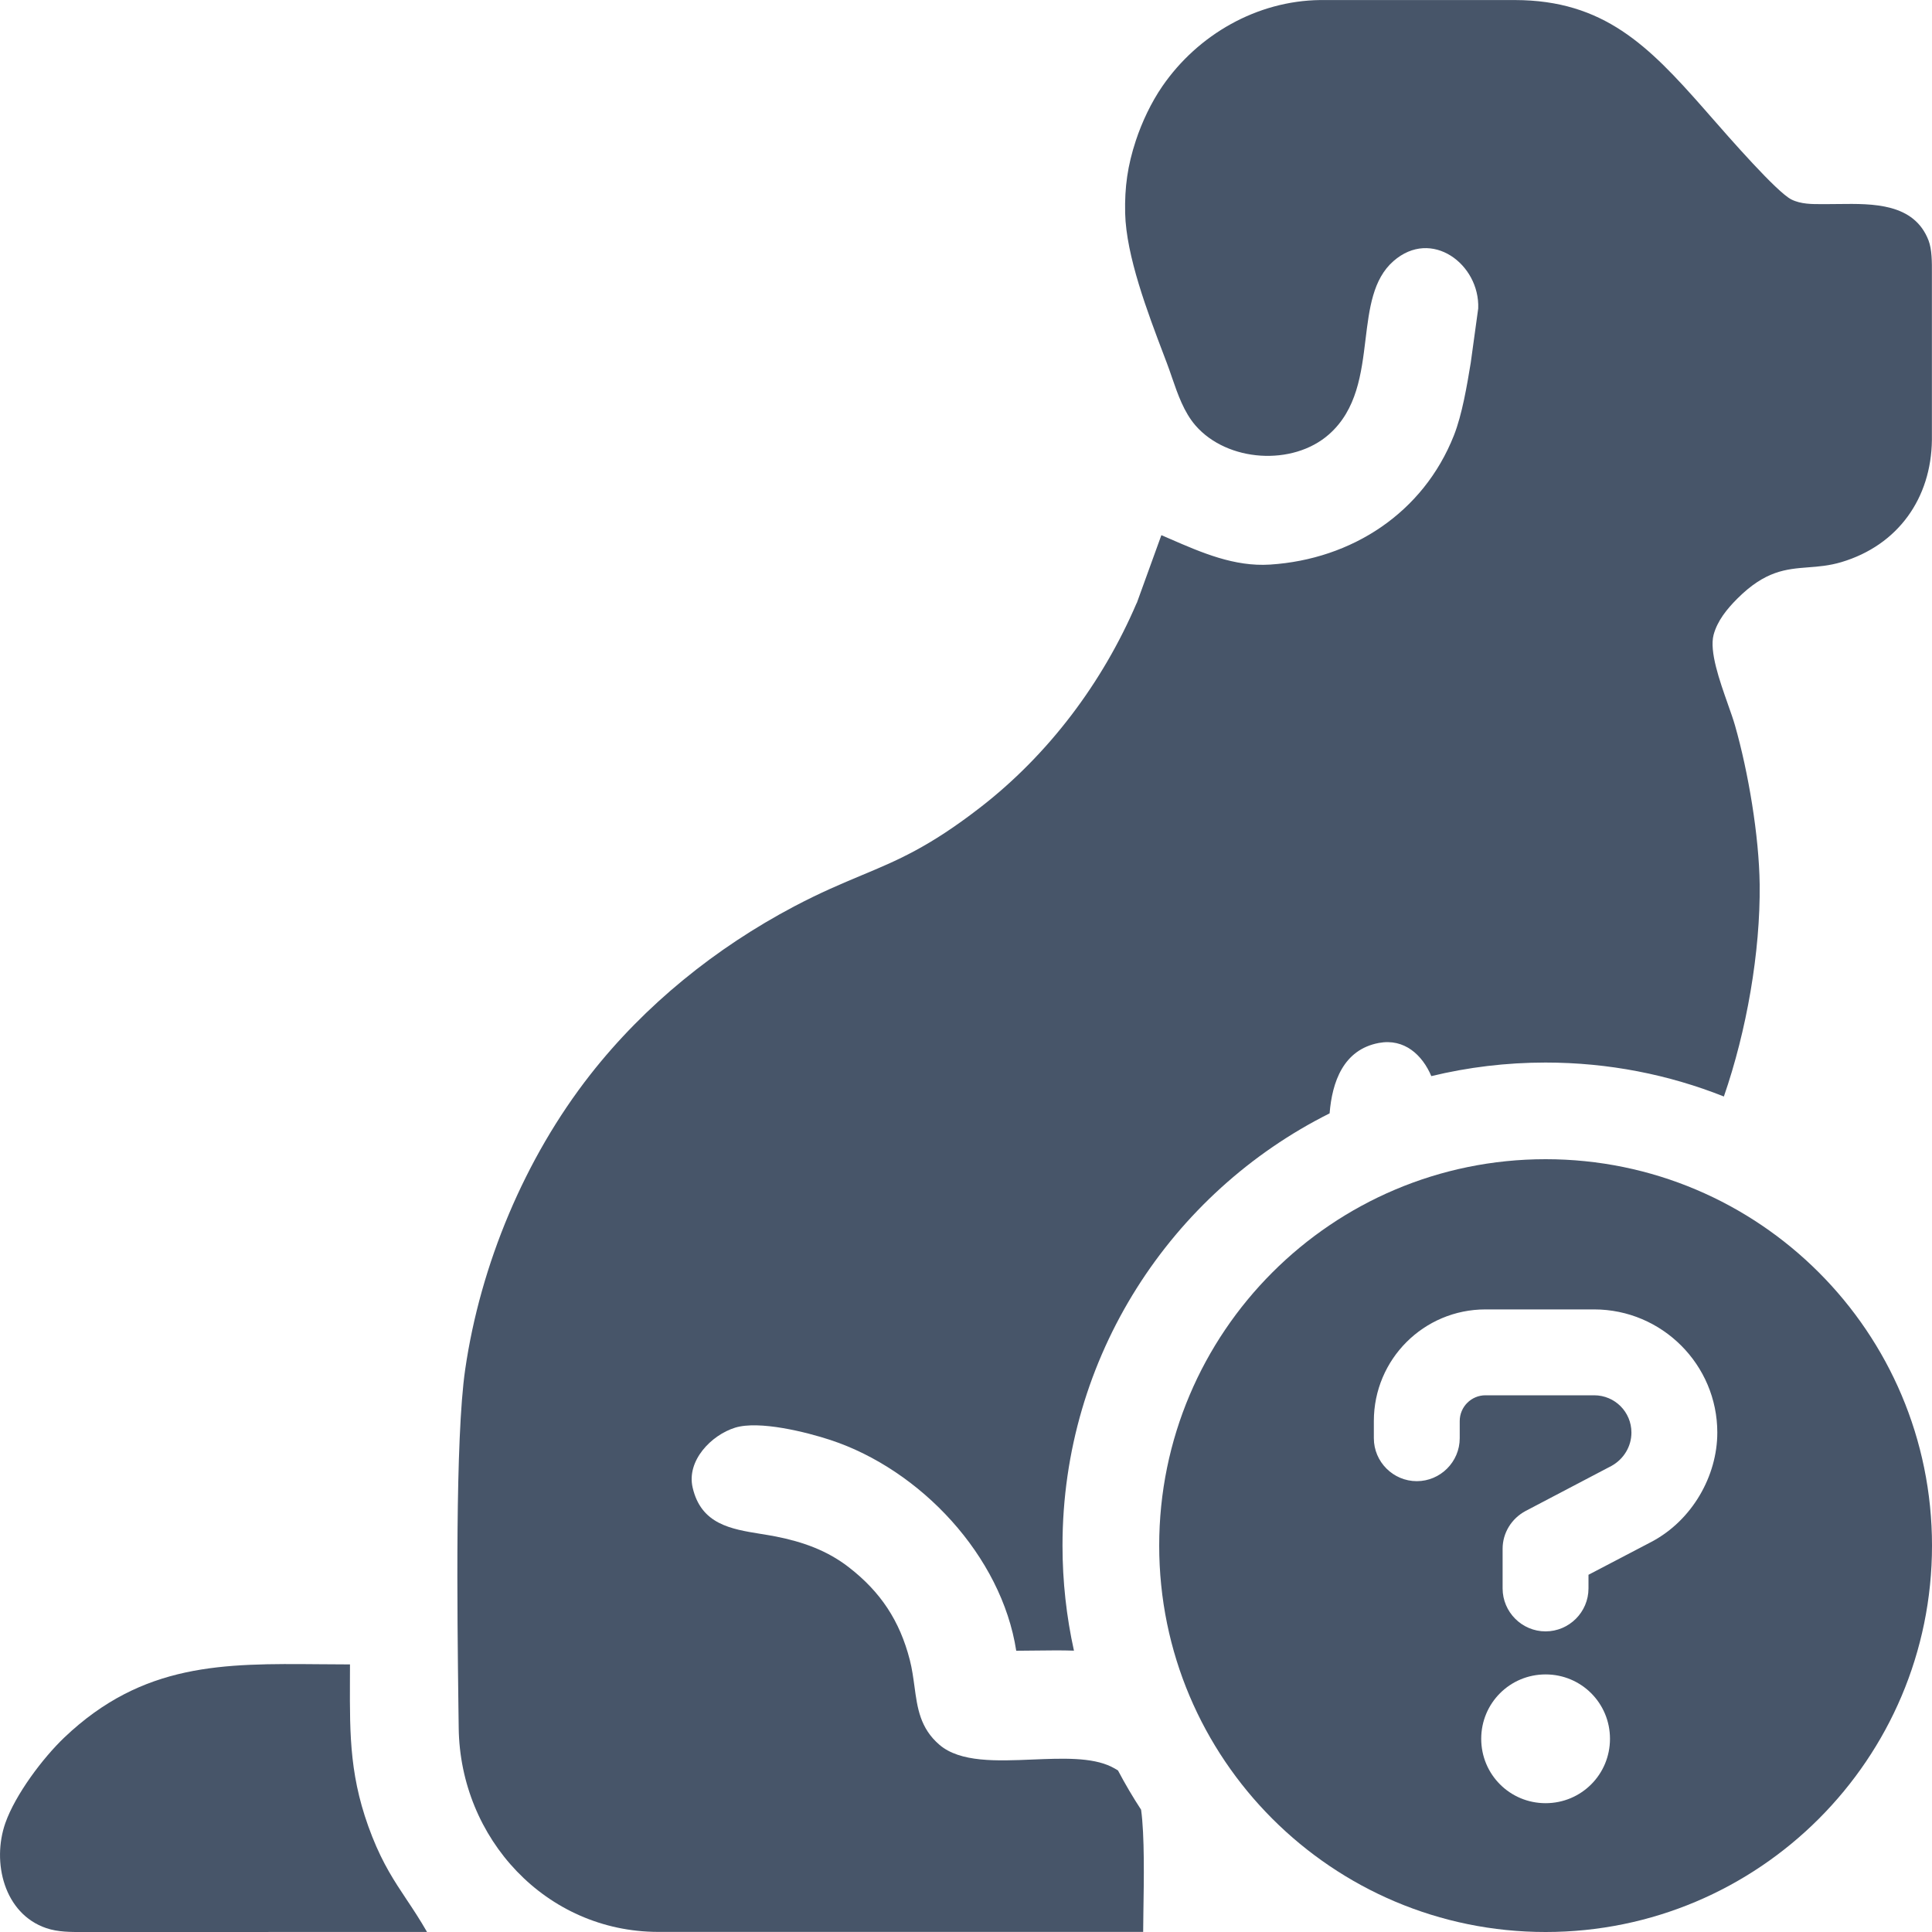
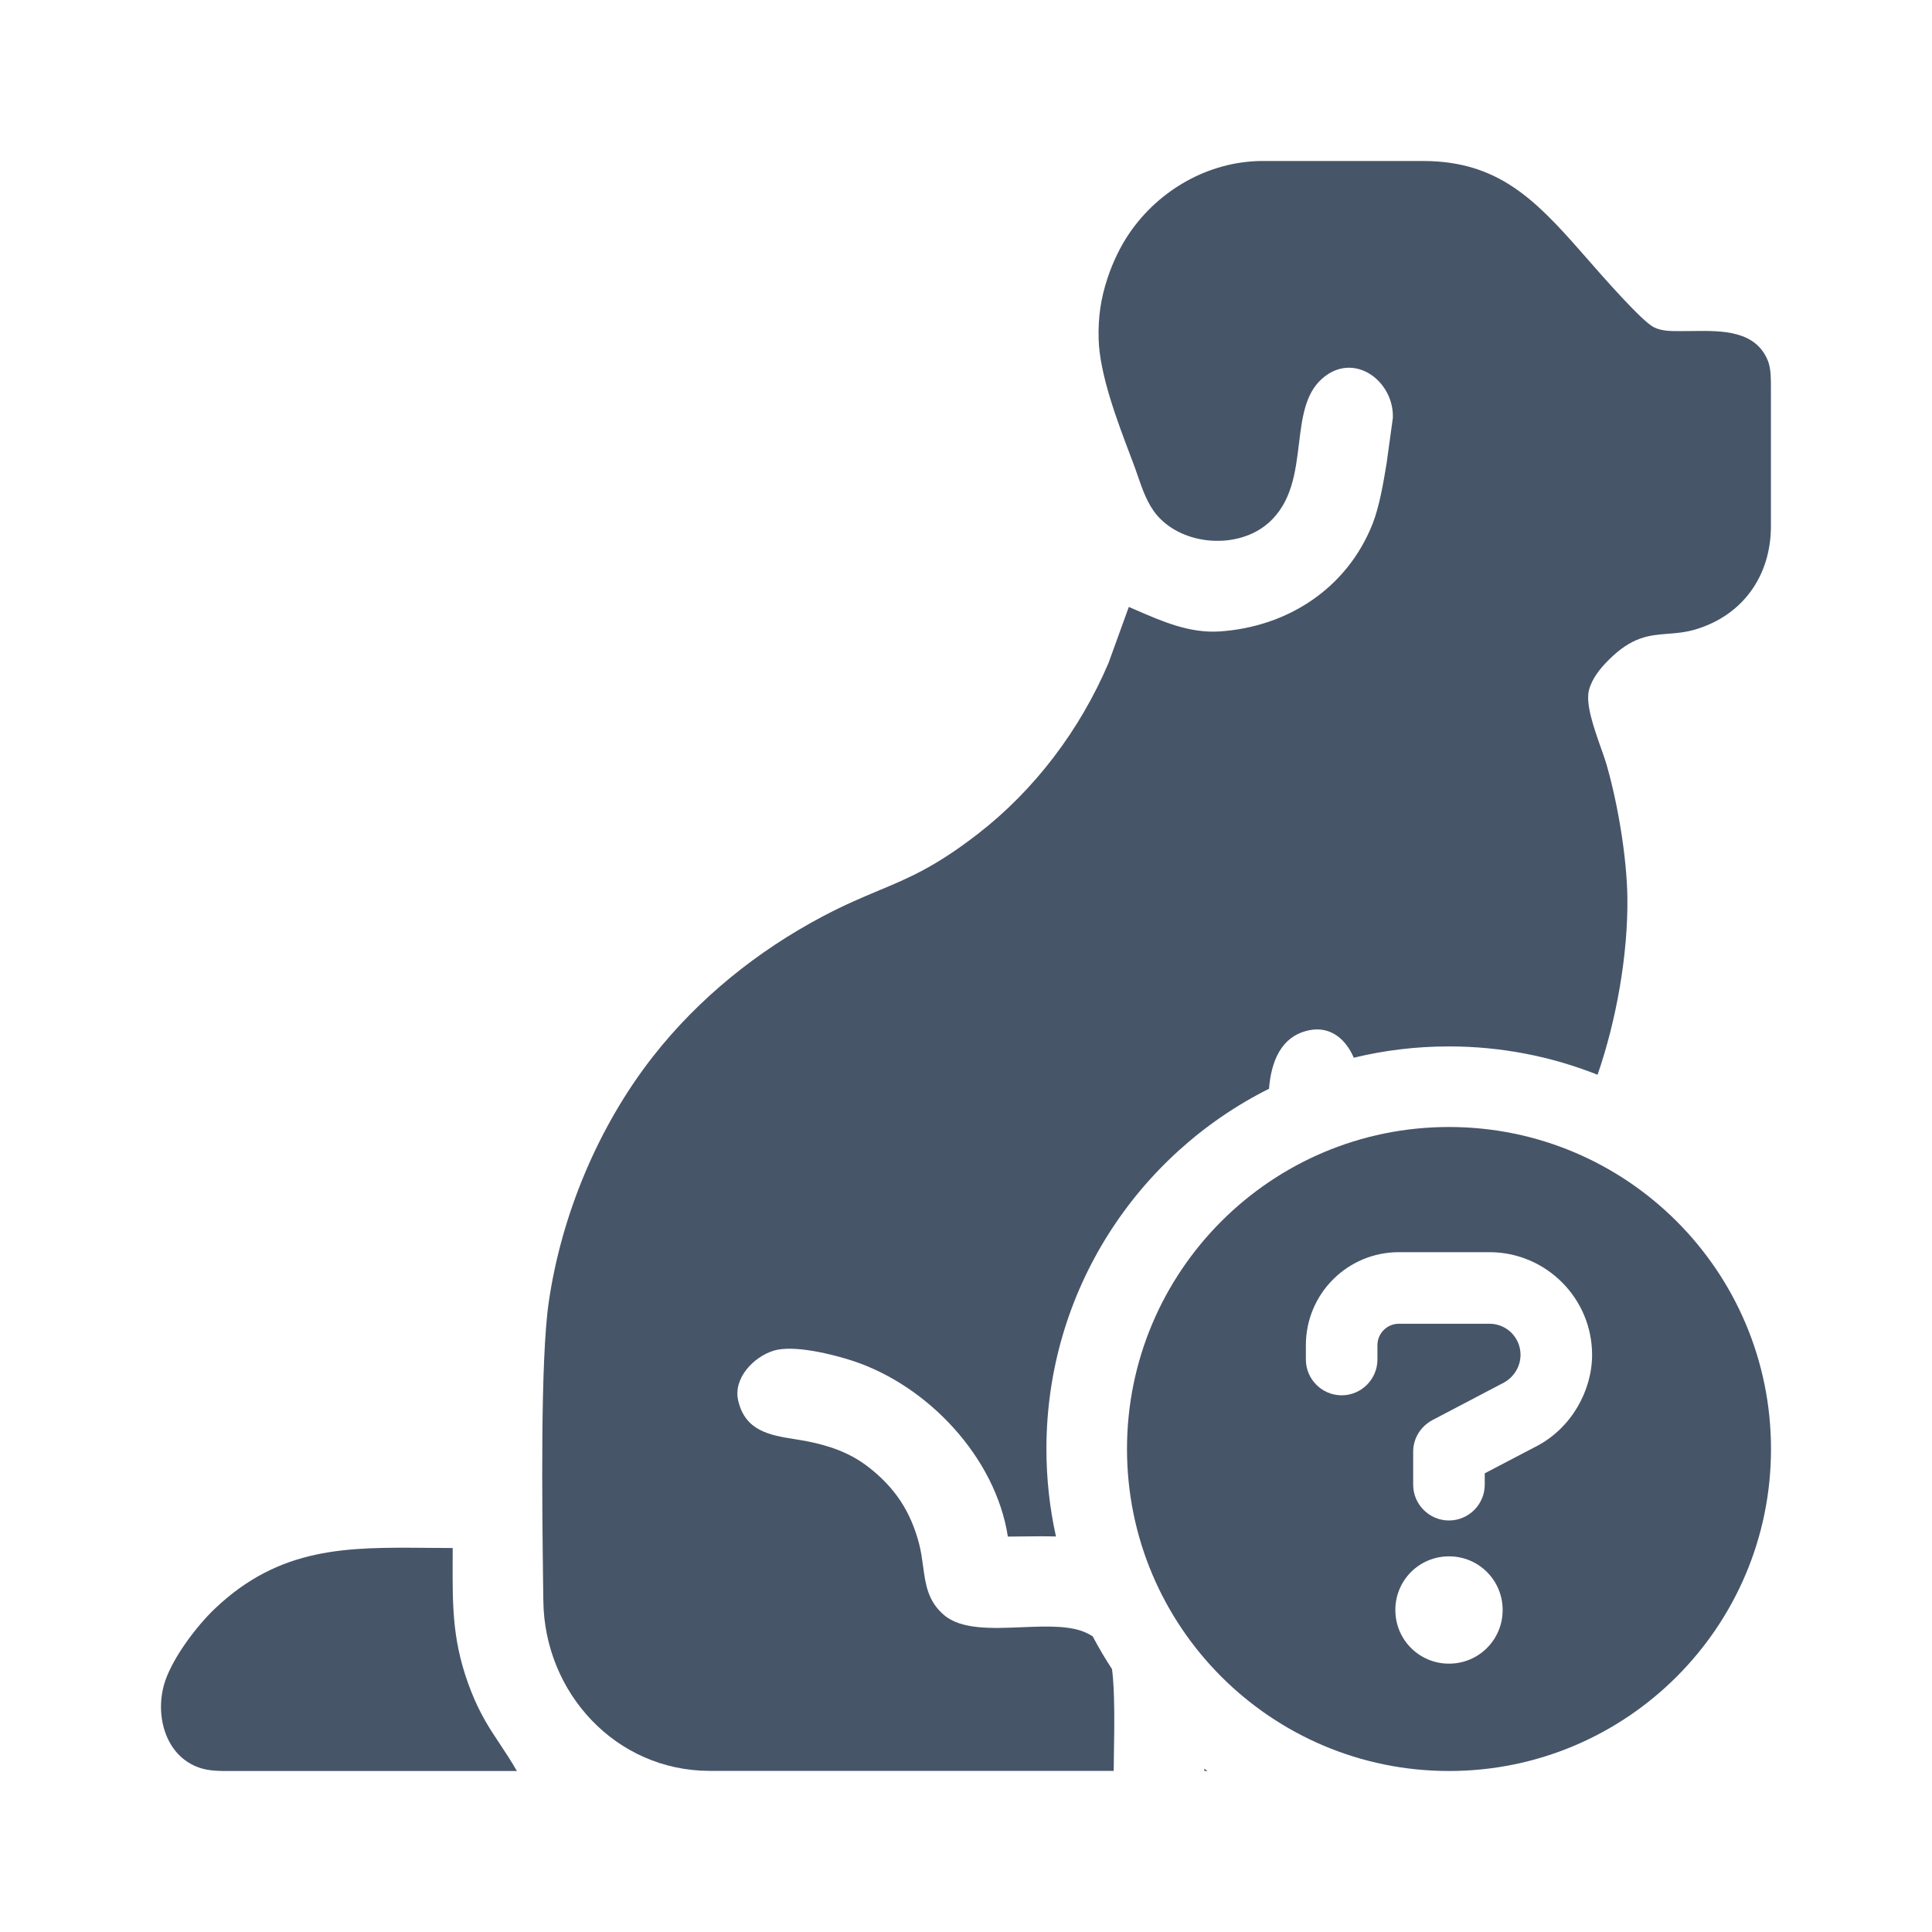
- <svg xmlns="http://www.w3.org/2000/svg" fill="none" height="40" viewBox="0 0 40 40" width="40">
+ <svg xmlns="http://www.w3.org/2000/svg" fill="none" height="48" viewBox="0 0 48 48" width="48">
  <g fill="#475569">
-     <path d="m23.535 12.488.51-1.408c.059.025.117.051.176.076.66.287 1.336.581 2.076.533 1.689-.11 3.17-1.068 3.805-2.675.171-.434.271-1.038.348-1.502l.155-1.127c.034-.915-.967-1.669-1.754-.98-.427.373-.501.981-.579 1.621-.086.708-.177 1.456-.758 1.968-.751.661-2.104.572-2.762-.184-.24-.277-.367-.645-.489-.999-.035-.101-.069-.202-.106-.298l-.063-.166c-.334-.879-.778-2.049-.799-2.933-.012-.542.051-.987.221-1.502.127-.386.319-.792.55-1.127.737-1.07 1.959-1.768 3.264-1.784h4.035c1.841.003 2.768.95 3.915 2.253.03.034.067.077.111.127.418.478 1.398 1.599 1.698 1.749.199.099.432.097.653.096.033-0.0.065-0.0.097-0.0.075 0.0.153-.001.232-.002.706-.009 1.558-.019 1.857.753.072.188.071.455.07.672l-0.0.079v3.38c-.014 1.208-.701 2.181-1.877 2.531-.247.073-.468.091-.683.107-.461.036-.891.069-1.472.651-.21.211-.41.454-.488.747-.09.342.124.948.296 1.435l0.0.001c.059.166.113.319.148.442.276.968.497 2.282.51 3.286.016 1.403-.271 3.037-.741 4.394-1.142-.454-2.388-.703-3.692-.703-.815 0-1.607.097-2.365.281-.186-.439-.559-.785-1.086-.687-.739.139-.968.813-1.02 1.458-3.279 1.641-5.53 5.032-5.53 8.948 0 .747.082 1.475.237 2.176-.26-.009-.521-.005-.78-.002h-.001c-.139.002-.278.004-.414.004-.304-1.967-1.984-3.75-3.848-4.364-.495-.163-1.473-.408-1.971-.255-.495.153-1.009.682-.881 1.239.175.762.795.861 1.406.96.108.017.215.035.319.055.552.11 1.051.284 1.502.631.665.513 1.061 1.114 1.269 1.922.048.186.072.37.097.55.06.447.116.864.516 1.208.429.369 1.188.337 1.934.306.615-.025 1.22-.05 1.626.149.049.024.095.05.138.078.147.279.307.55.478.812.074.527.058 1.471.048 2.097-.003.174-.005.324-.005.433h-10.042c-2.324-.004-4.102-1.934-4.129-4.225l-.006-.449c-.024-1.937-.07-5.527.14-6.969.315-2.174 1.234-4.374 2.588-6.103 1.135-1.449 2.6-2.628 4.222-3.485.548-.289.985-.472 1.391-.642.749-.313 1.397-.583 2.457-1.403 1.419-1.097 2.541-2.591 3.244-4.236z" />
-     <path d="m8.841 39.999c-.148-.258-.288-.469-.423-.671-.252-.379-.484-.728-.711-1.3-.469-1.185-.466-2.072-.462-3.242 0-.106.001-.214.001-.326-.216 0-.429-.002-.638-.004-1.98-.017-3.647-.031-5.273 1.514-.449.427-1.018 1.186-1.225 1.776-.282.809-.027 1.876.848 2.174.243.082.506.081.761.08l.084-0z" />
-     <path d="m24 32c0-4.417 3.583-8 8-8s8 3.583 8 8-3.583 8-8 8-8-3.583-8-8zm8 5.333c.739 0 1.333-.594 1.333-1.333s-.594-1.333-1.333-1.333-1.333.594-1.333 1.333.594 1.333 1.333 1.333zm-3.556-7.556c0 .489.4.889.889.889s.889-.4.889-.889v-.356c0-.294.239-.533.533-.533h2.25c.428 0 .772.344.772.772 0 .289-.161.55-.411.689l-1.778.933c-.294.156-.478.456-.478.783v.822c0 .489.4.889.889.889s.889-.4.889-.889v-.283l1.306-.683c.839-.444 1.361-1.361 1.361-2.261 0-1.405-1.145-2.55-2.55-2.55h-2.25c-1.278 0-2.311 1.033-2.311 2.311z" />
+     <path d="m27.535 16.488.51-1.409c.059.025.117.051.176.076.66.287 1.336.581 2.076.533 1.689-.11 3.17-1.068 3.805-2.675.171-.434.271-1.038.348-1.502l.155-1.127c.034-.915-.967-1.669-1.754-.98-.427.373-.501.981-.579 1.621-.086.708-.177 1.456-.758 1.968-.751.661-2.104.572-2.762-.184-.24-.277-.367-.645-.489-.999-.035-.101-.069-.202-.106-.298-.02-.054-.041-.109-.063-.166-.334-.879-.778-2.049-.799-2.933-.012-.542.051-.987.221-1.502.127-.386.319-.792.55-1.127.737-1.07 1.959-1.768 3.264-1.784h4.035c1.841.003 2.768.95 3.915 2.254.03.034.067.077.111.127.418.478 1.398 1.599 1.698 1.749.199.099.432.097.653.096.033-0.0.065-0.0.097-0.0.075 0.0.153-.001.232-.002.706-.009 1.558-.019 1.857.753.072.188.071.455.07.672-0.0.027-0.0.054-0.0.079v3.38c-.014 1.208-.701 2.181-1.877 2.531-.247.073-.469.091-.683.107-.461.036-.891.069-1.472.651-.21.211-.41.454-.488.747-.09.342.124.948.296 1.435.059.167.113.32.148.443.276.968.497 2.282.51 3.286.016 1.403-.271 3.037-.741 4.394-1.142-.454-2.388-.704-3.692-.704-.815 0-1.607.097-2.365.281-.186-.439-.559-.785-1.086-.687-.739.139-.968.813-1.02 1.458-3.279 1.641-5.53 5.032-5.53 8.948 0 .747.082 1.475.237 2.176-.26-.009-.521-.005-.78-.002-.139.002-.278.004-.415.004-.304-1.967-1.984-3.75-3.848-4.364-.495-.163-1.473-.408-1.971-.255-.496.153-1.009.682-.881 1.239.175.762.795.862 1.407.96.108.017.215.035.319.055.552.11 1.051.284 1.502.631.665.513 1.061 1.114 1.269 1.922.048.186.072.37.097.55.06.447.116.864.516 1.208.429.369 1.188.337 1.934.306.615-.025 1.22-.05 1.626.149.049.024.095.05.138.078.147.279.307.55.479.812.074.527.058 1.471.048 2.097-.003.174-.005.324-.005.433h-10.042c-2.324-.004-4.102-1.934-4.129-4.225-.002-.137-.004-.287-.006-.449-.024-1.937-.07-5.527.14-6.969.315-2.174 1.234-4.374 2.588-6.103 1.135-1.449 2.6-2.628 4.222-3.485.548-.289.985-.472 1.391-.642.749-.313 1.397-.583 2.457-1.403 1.419-1.097 2.541-2.591 3.244-4.236z" />
+     <path d="m29.922 43.942c0 .019-0.0.039-0.0.058h.077c-.026-.019-.051-.039-.077-.058z" />
+     <path d="m12.419 43.329c.135.202.275.413.423.671h-7.039c-.028 0-.056 0-.084 0-.255.001-.518.002-.761-.08-.876-.298-1.131-1.364-.848-2.174.206-.59.776-1.348 1.225-1.776 1.626-1.546 3.293-1.531 5.273-1.514.209.002.422.004.639.004 0 .111-0.0.22-.001.326-.004 1.17-.006 2.058.462 3.242.227.573.459.922.711 1.3z" />
+     <path d="m28 36c0-4.417 3.583-8 8-8s8 3.583 8 8-3.583 8-8 8-8-3.583-8-8zm8 5.333c.739 0 1.333-.594 1.333-1.333s-.594-1.333-1.333-1.333-1.333.594-1.333 1.333.594 1.333 1.333 1.333zm-3.556-7.556c0 .489.4.889.889.889s.889-.4.889-.889v-.356c0-.294.239-.533.533-.533h2.25c.428 0 .772.344.772.772 0 .289-.161.55-.411.689l-1.778.933c-.294.156-.478.456-.478.783v.822c0 .489.4.889.889.889s.889-.4.889-.889v-.283l1.306-.683c.839-.444 1.361-1.361 1.361-2.261 0-1.405-1.145-2.55-2.55-2.55h-2.25c-1.278 0-2.311 1.033-2.311 2.311z" />
  </g>
</svg>
